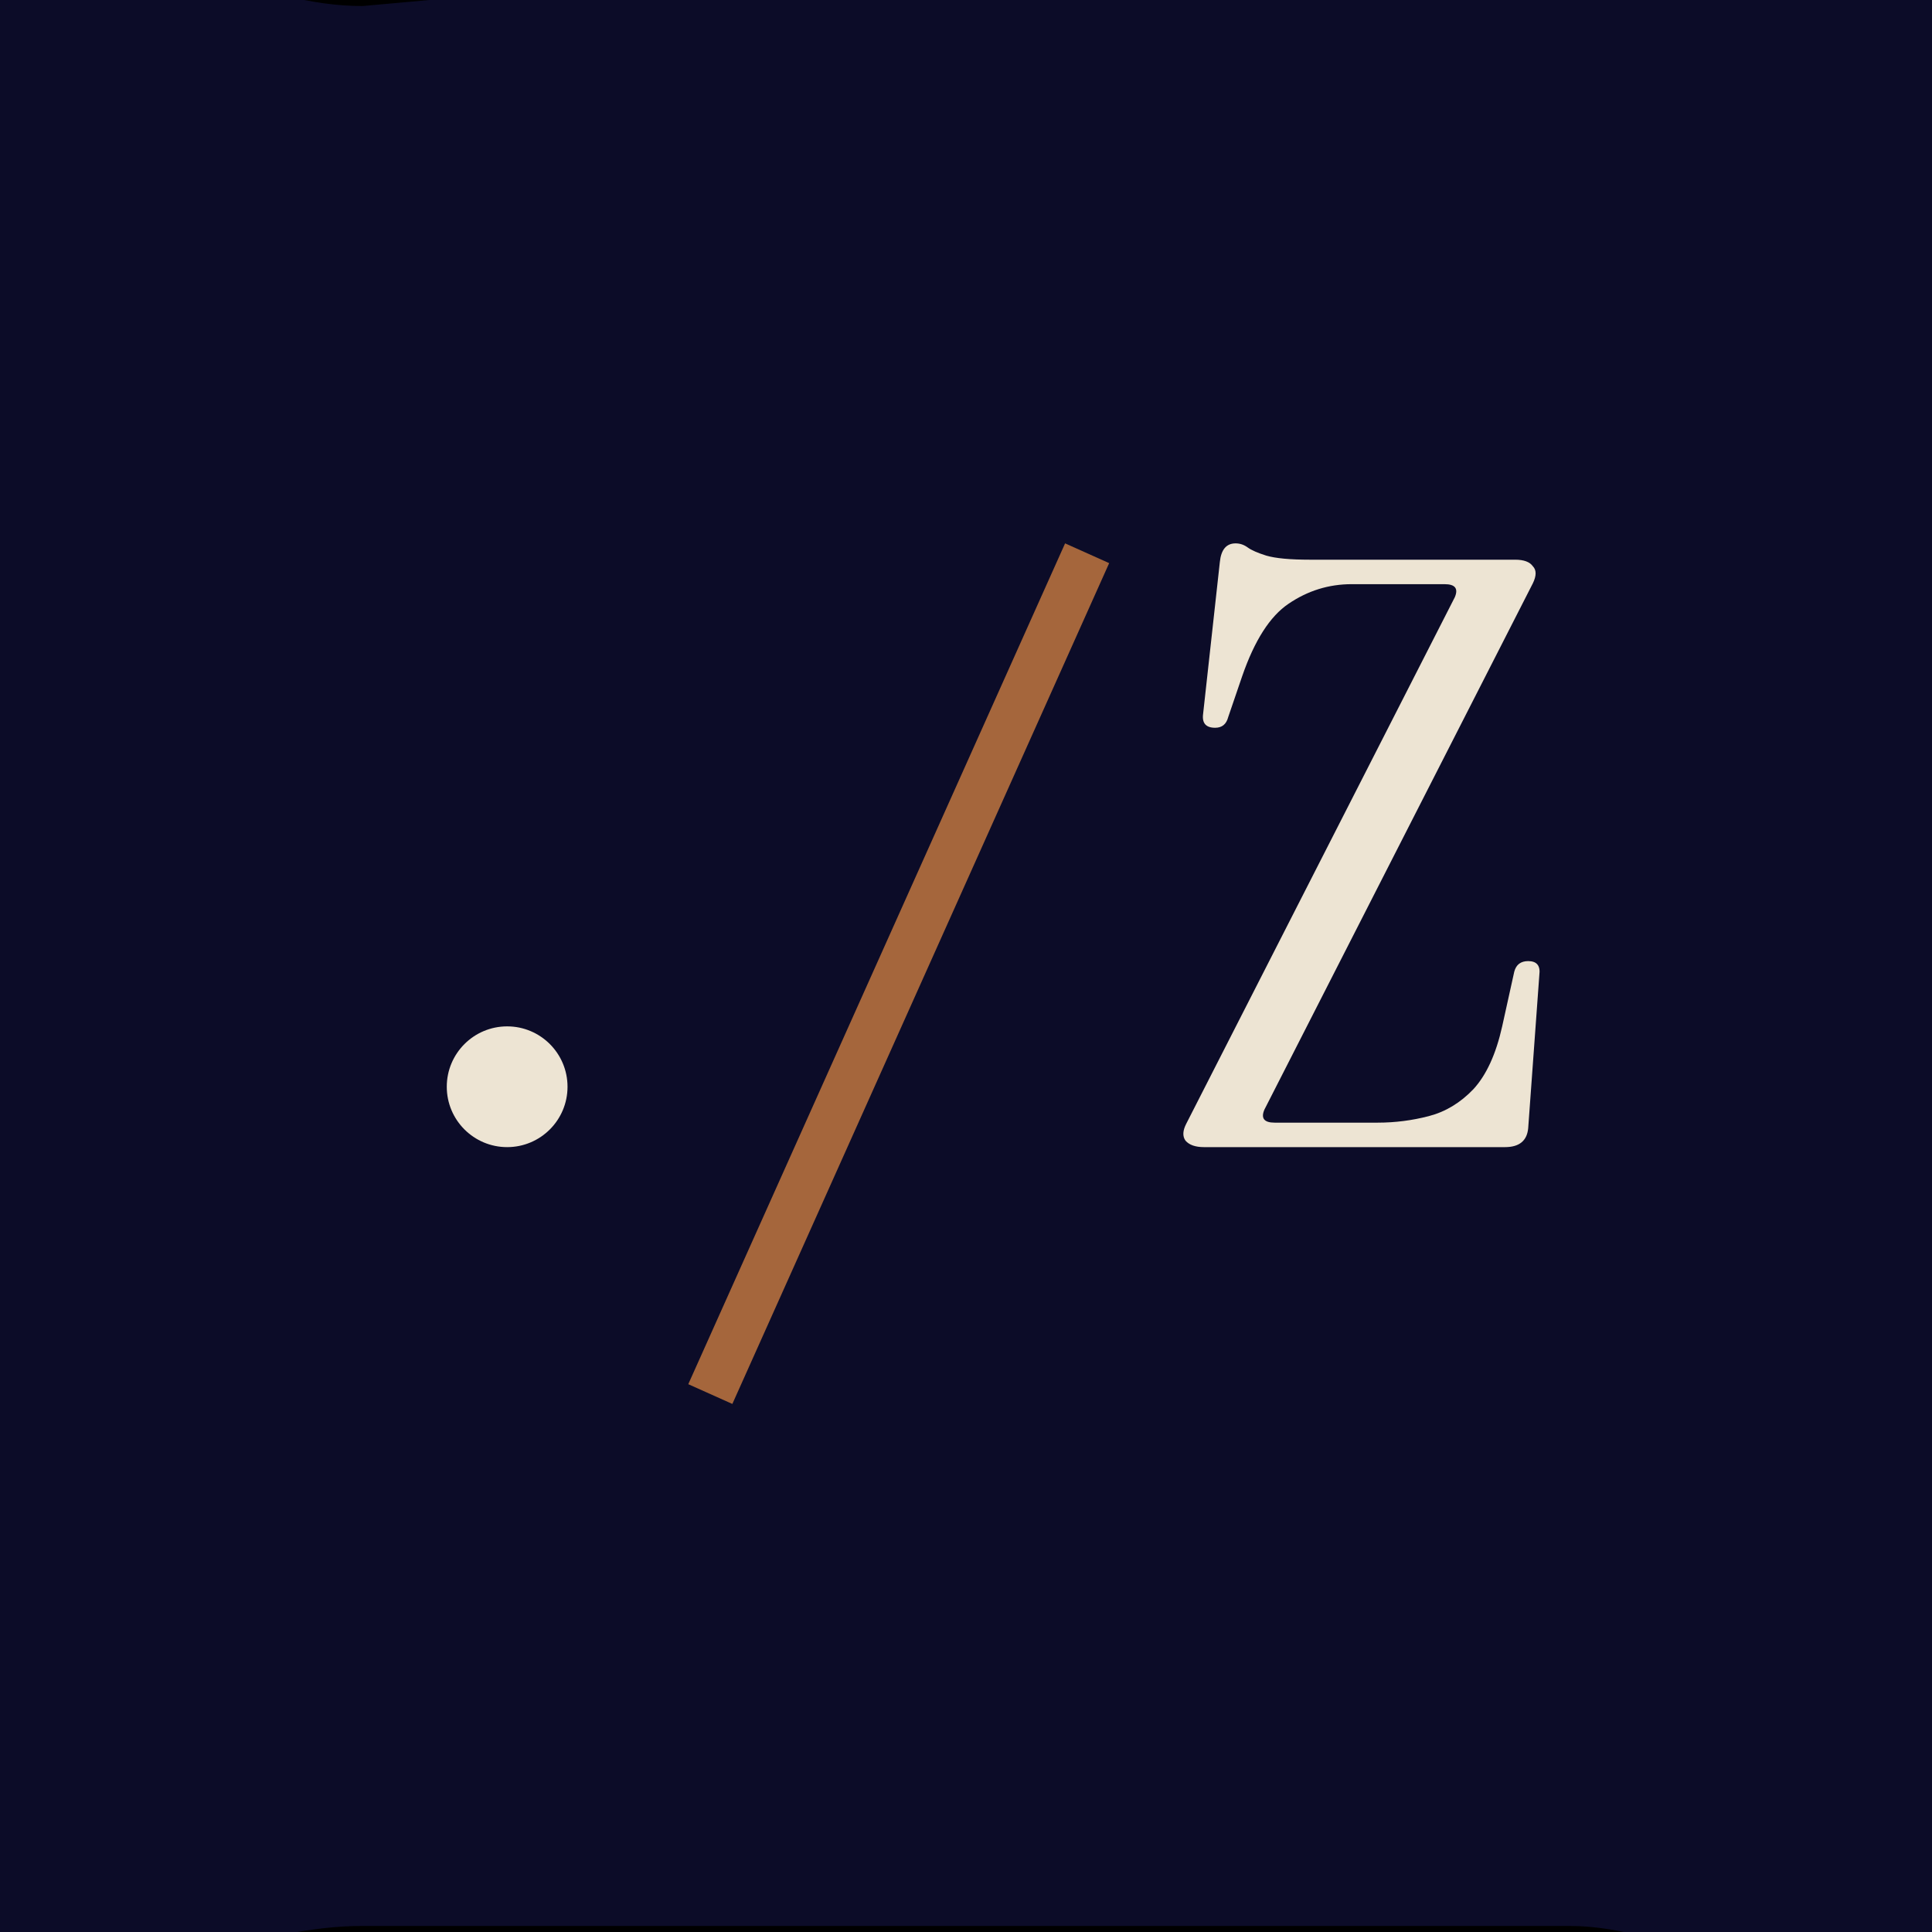
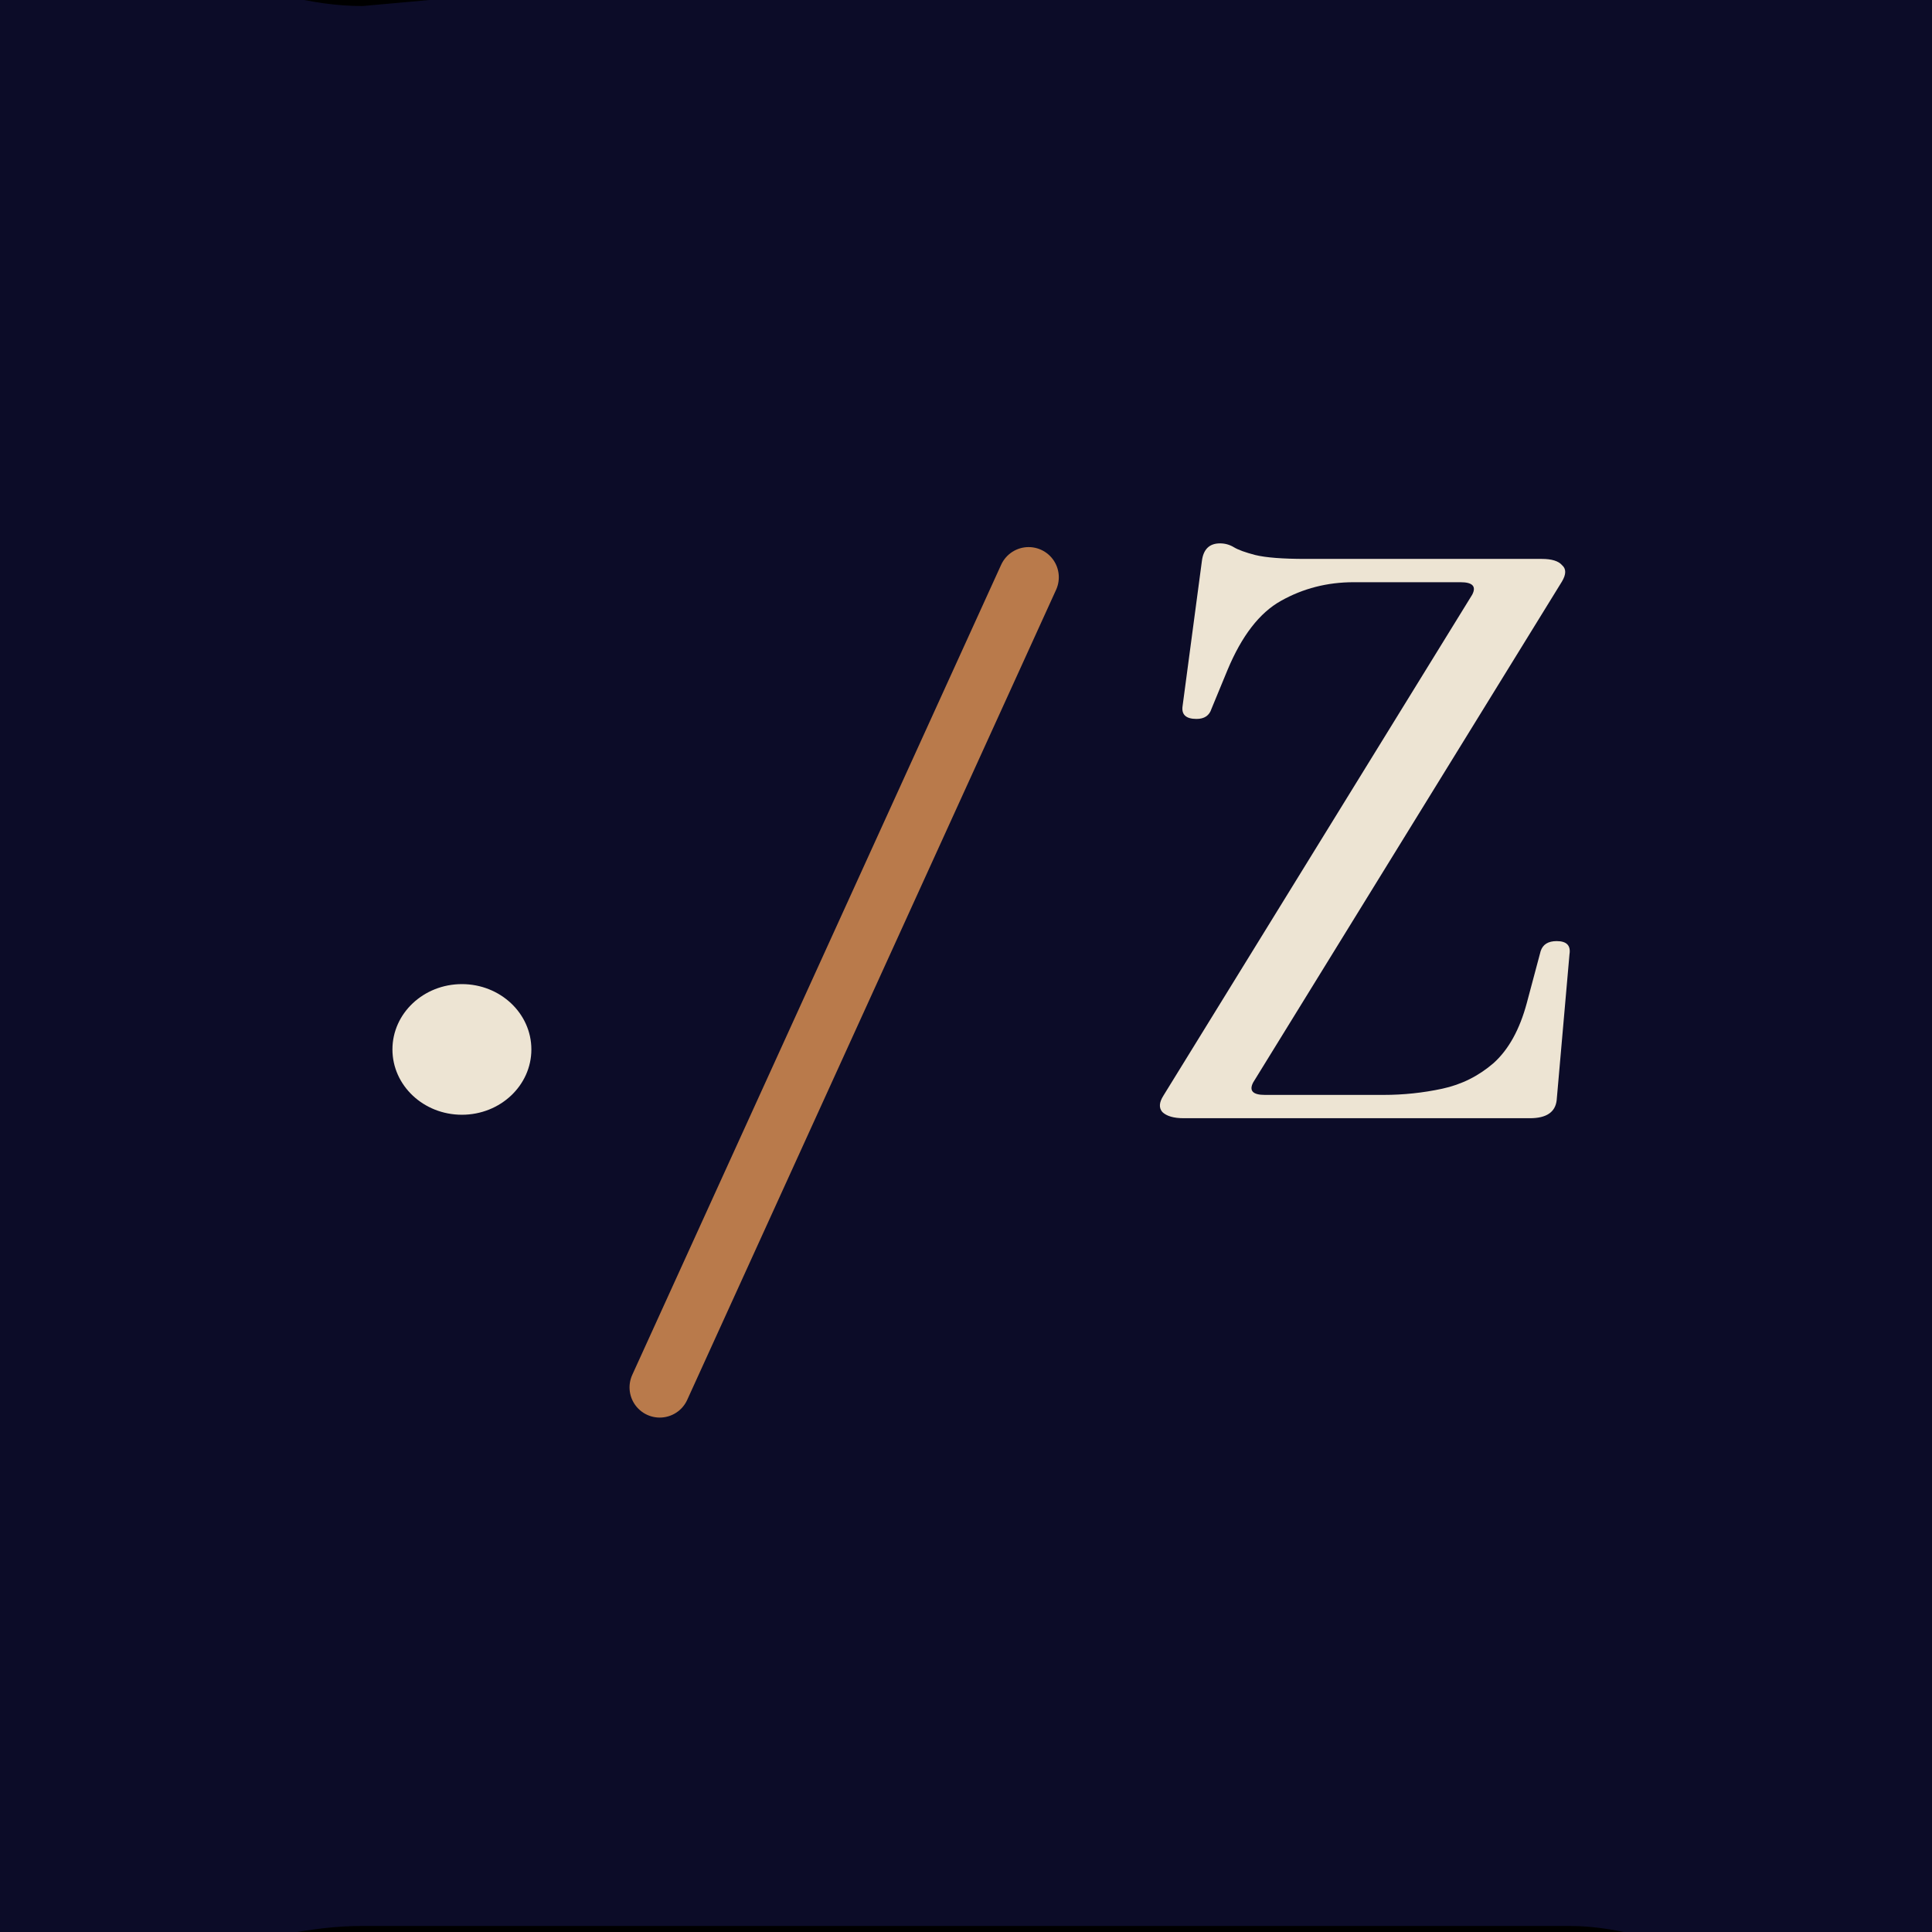
<svg xmlns="http://www.w3.org/2000/svg" width="320" height="320" viewBox="0 0 320 320" fill="none">
-   <g clip-path="url(#clip0_15_150)">
+   <g clip-path="url(#clip0_32_14)">
    <path d="M282.023 -19.501C290.345 -19.502 298.17 -19.971 305.33 -19.624C312.477 -19.277 318.844 -18.116 324.168 -14.901C334.777 -8.495 341.5 6.243 341.5 40C341.5 73.763 340 122.118 338.5 170.485C337 218.845 335.5 267.218 335.5 301C335.5 317.874 332.814 327.33 328.416 332.126C324.071 336.865 317.922 337.177 310.547 335.344C303.163 333.509 294.762 329.578 286.042 326.066C277.363 322.57 268.39 319.5 260 319.5H60C51.639 319.5 42.971 321.589 34.699 324.183C30.561 325.48 26.513 326.907 22.648 328.266C18.781 329.626 15.1 330.916 11.68 331.948C8.258 332.98 5.116 333.747 2.329 334.066C-0.461 334.385 -2.858 334.249 -4.812 333.512C-6.747 332.781 -8.279 331.447 -9.338 329.293C-10.405 327.124 -10.999 324.104 -11 320.006L-7 -6.994V-7C-7 -11.11 -6.465 -14.02 -5.509 -15.995C-4.565 -17.944 -3.21 -18.989 -1.496 -19.4C0.251 -19.819 2.42 -19.591 4.984 -18.866C7.541 -18.143 10.437 -16.942 13.613 -15.472C19.937 -12.546 27.394 -8.54 35.283 -5.292C43.189 -2.037 51.62 0.5 60 0.5H60.023L60.045 0.498L282.023 -19.501Z" fill="#0C0C28" stroke="black" />
-     <path d="M199.426 190C197.991 190 196.965 189.64 196.35 188.919C195.837 188.198 195.888 187.252 196.503 186.081L240.962 98.919C241.578 97.478 241.014 96.757 239.27 96.757H223.886C220.092 96.757 216.605 97.838 213.426 100C210.349 102.072 207.785 106.081 205.734 112.027L203.426 118.784C203.118 119.955 202.401 120.541 201.272 120.541C199.734 120.541 199.067 119.775 199.273 118.243L202.042 93.108C202.247 91.036 203.118 90 204.657 90C205.375 90 206.041 90.225 206.657 90.676C207.272 91.126 208.298 91.577 209.733 92.027C211.272 92.478 213.682 92.703 216.964 92.703H250.962C252.398 92.703 253.372 93.063 253.885 93.784C254.5 94.414 254.5 95.36 253.885 96.622L209.426 183.784C208.81 185.225 209.374 185.946 211.118 185.946H228.194C231.066 185.946 233.886 185.586 236.655 184.865C239.424 184.144 241.885 182.658 244.039 180.405C246.193 178.063 247.782 174.595 248.808 170L250.808 160.946C251.116 159.775 251.885 159.189 253.115 159.189C254.551 159.189 255.167 159.955 254.962 161.486L253.115 186.892C252.91 188.964 251.628 190 249.27 190H199.426Z" fill="#EDE4D3" />
-     <line x1="180.063" y1="91.636" x2="117.65" y2="230.901" stroke="#A5663C" stroke-width="8" />
-     <circle cx="84" cy="180" r="10" fill="#EDE4D3" />
+     <path d="M196.057 185.211C194.405 185.211 193.225 184.868 192.517 184.182C191.927 183.495 191.986 182.595 192.694 181.48L243.848 98.492C244.556 97.119 243.907 96.433 241.901 96.433H224.201C219.835 96.433 215.822 97.463 212.164 99.521C208.624 101.494 205.674 105.311 203.314 110.972L200.659 117.405C200.305 118.52 199.479 119.078 198.181 119.078C196.411 119.078 195.644 118.349 195.88 116.891L199.066 92.959C199.302 90.986 200.305 90 202.075 90C202.901 90 203.668 90.214 204.376 90.643C205.084 91.072 206.264 91.501 207.916 91.93C209.686 92.359 212.459 92.573 216.235 92.573H255.354C257.006 92.573 258.127 92.916 258.717 93.603C259.425 94.203 259.425 95.104 258.717 96.305L207.562 179.292C206.854 180.665 207.503 181.351 209.509 181.351H229.157C232.461 181.351 235.706 181.008 238.892 180.322C242.078 179.635 244.91 178.22 247.388 176.076C249.866 173.846 251.696 170.543 252.876 166.169L255.177 157.548C255.531 156.433 256.416 155.876 257.832 155.876C259.484 155.876 260.192 156.605 259.956 158.063L257.832 182.252C257.596 184.224 256.121 185.211 253.407 185.211H196.057Z" fill="#EDE4D3" />
+     <path d="M170.372 95.615L109.271 229.795" stroke="#B97A4B" stroke-width="10" stroke-linecap="round" />
+     <ellipse cx="76.506" cy="173.819" rx="11.506" ry="10.819" fill="#EDE4D3" />
  </g>
  <defs>
-     <clipPath id="clip0_15_150">
+     <clipPath id="clip0_32_14">
      <rect width="320" height="320" fill="white" />
    </clipPath>
  </defs>
</svg>
